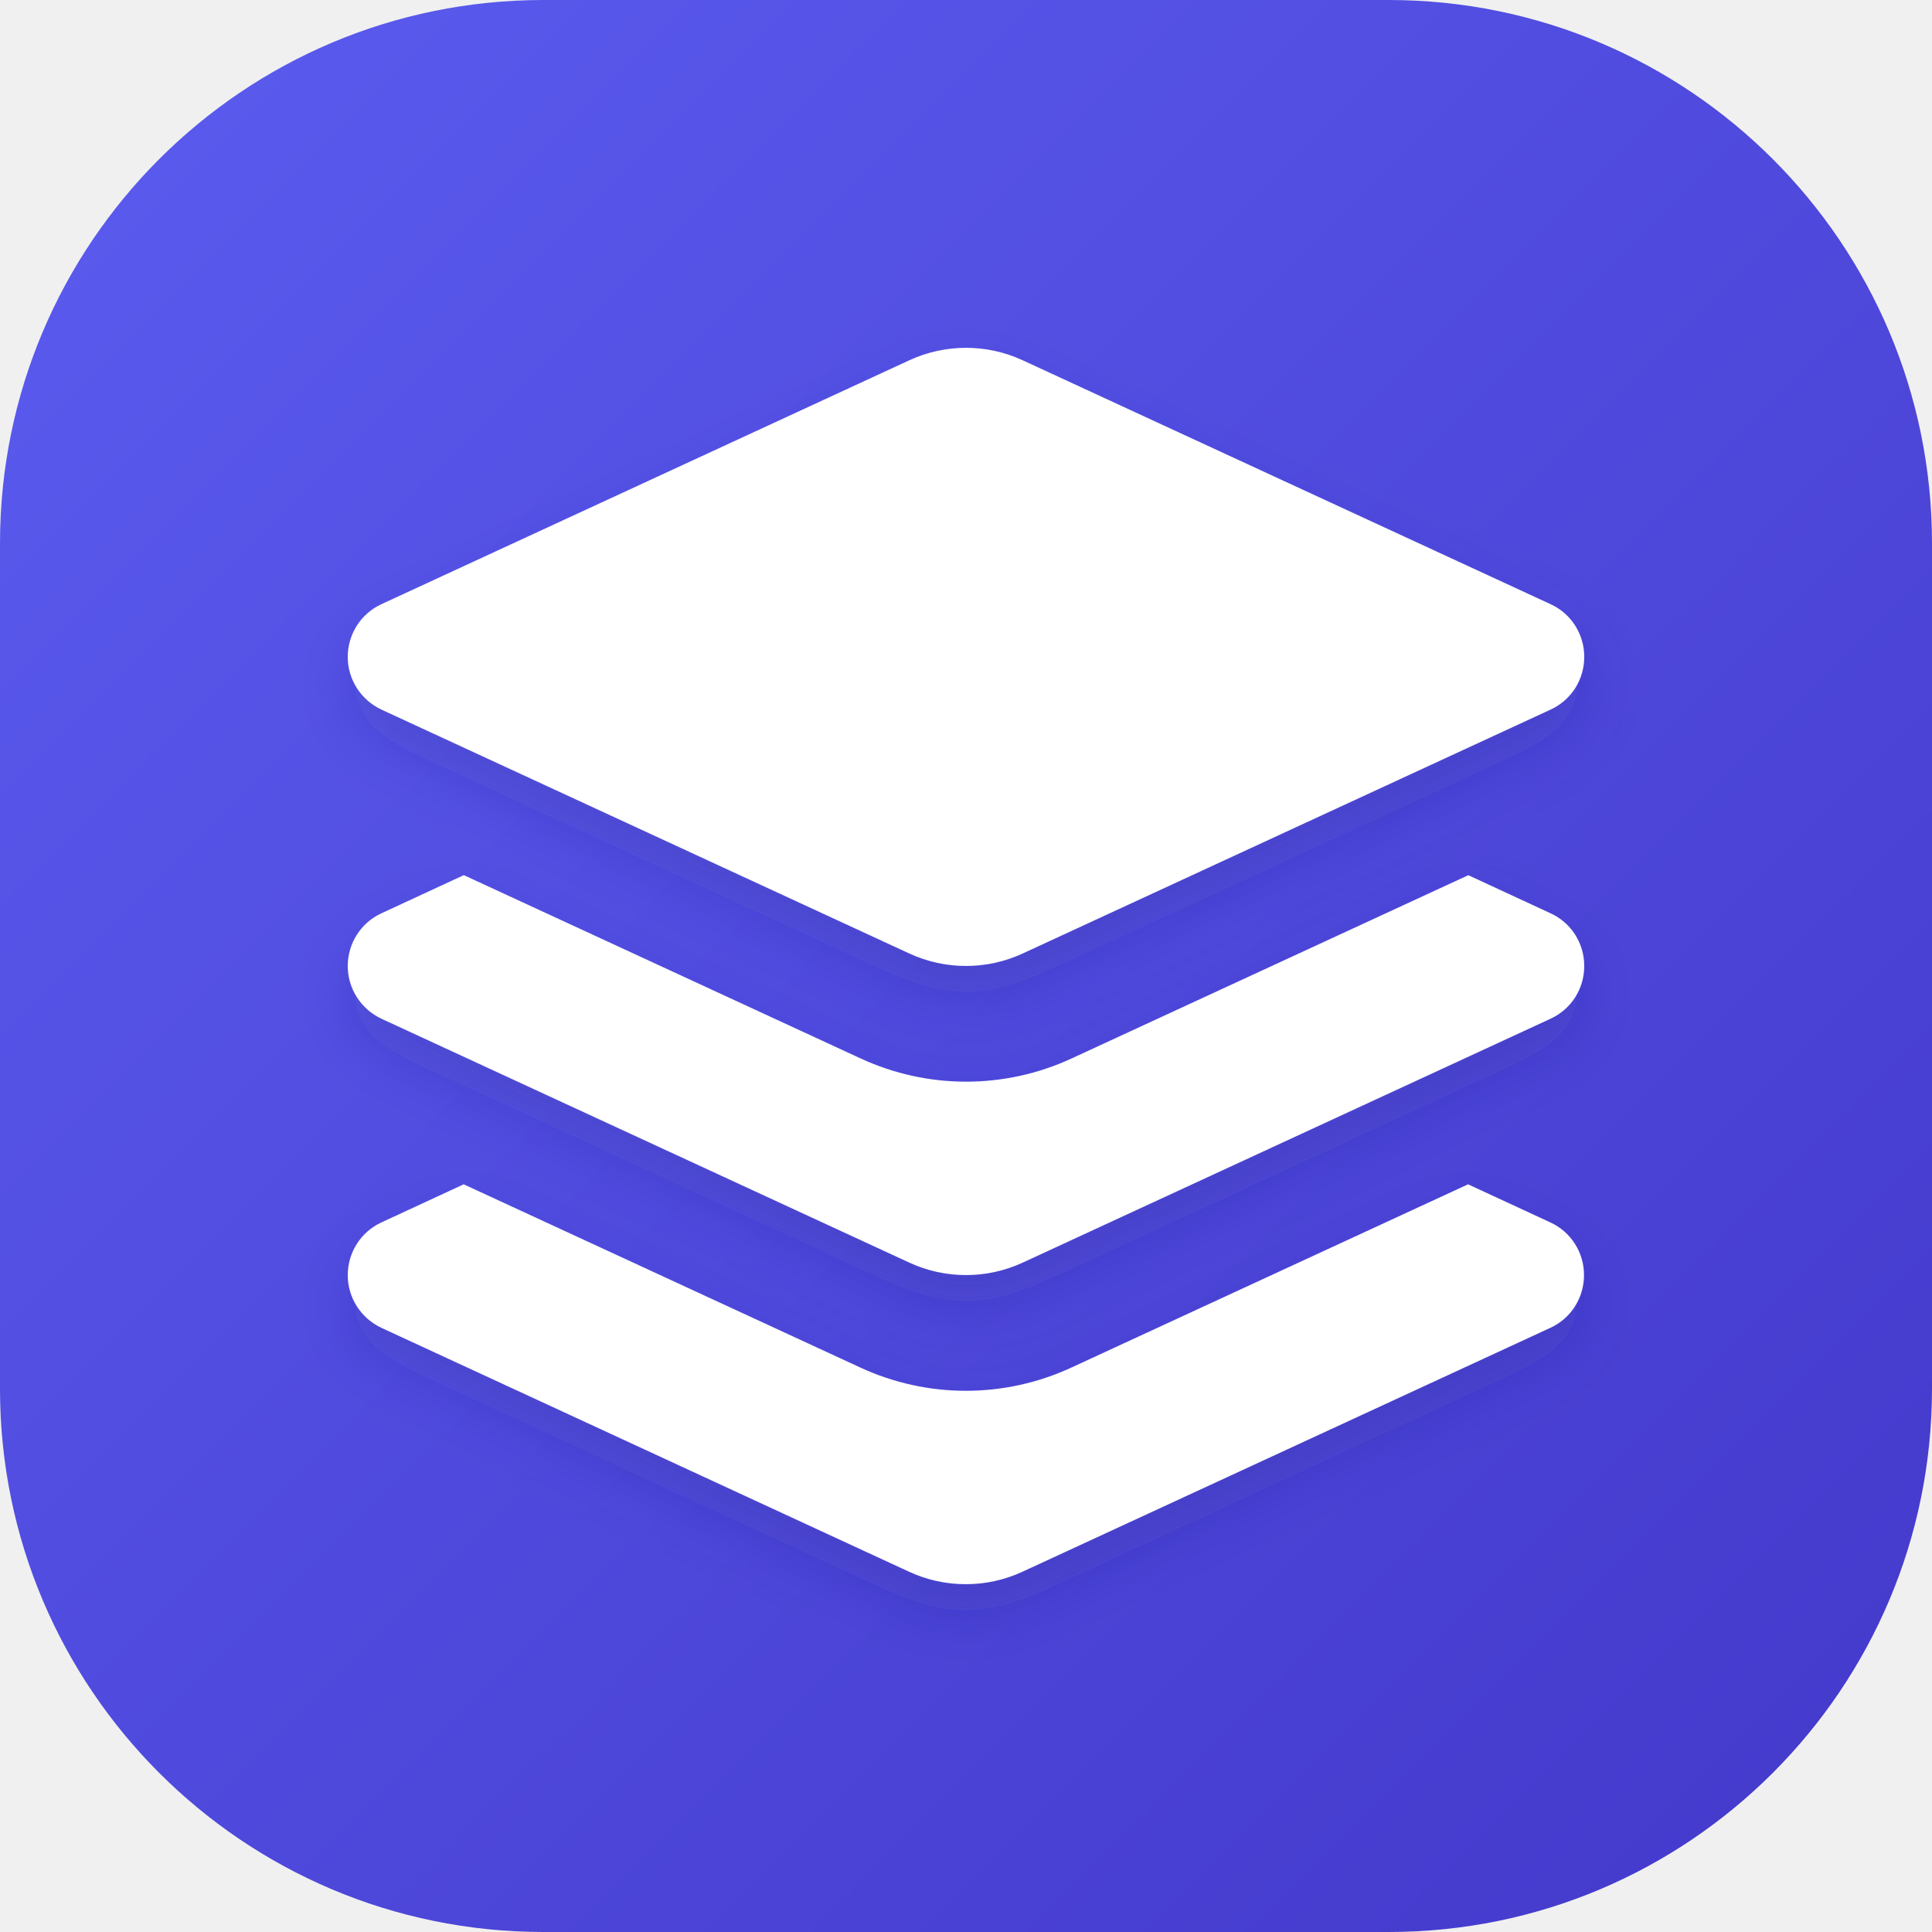
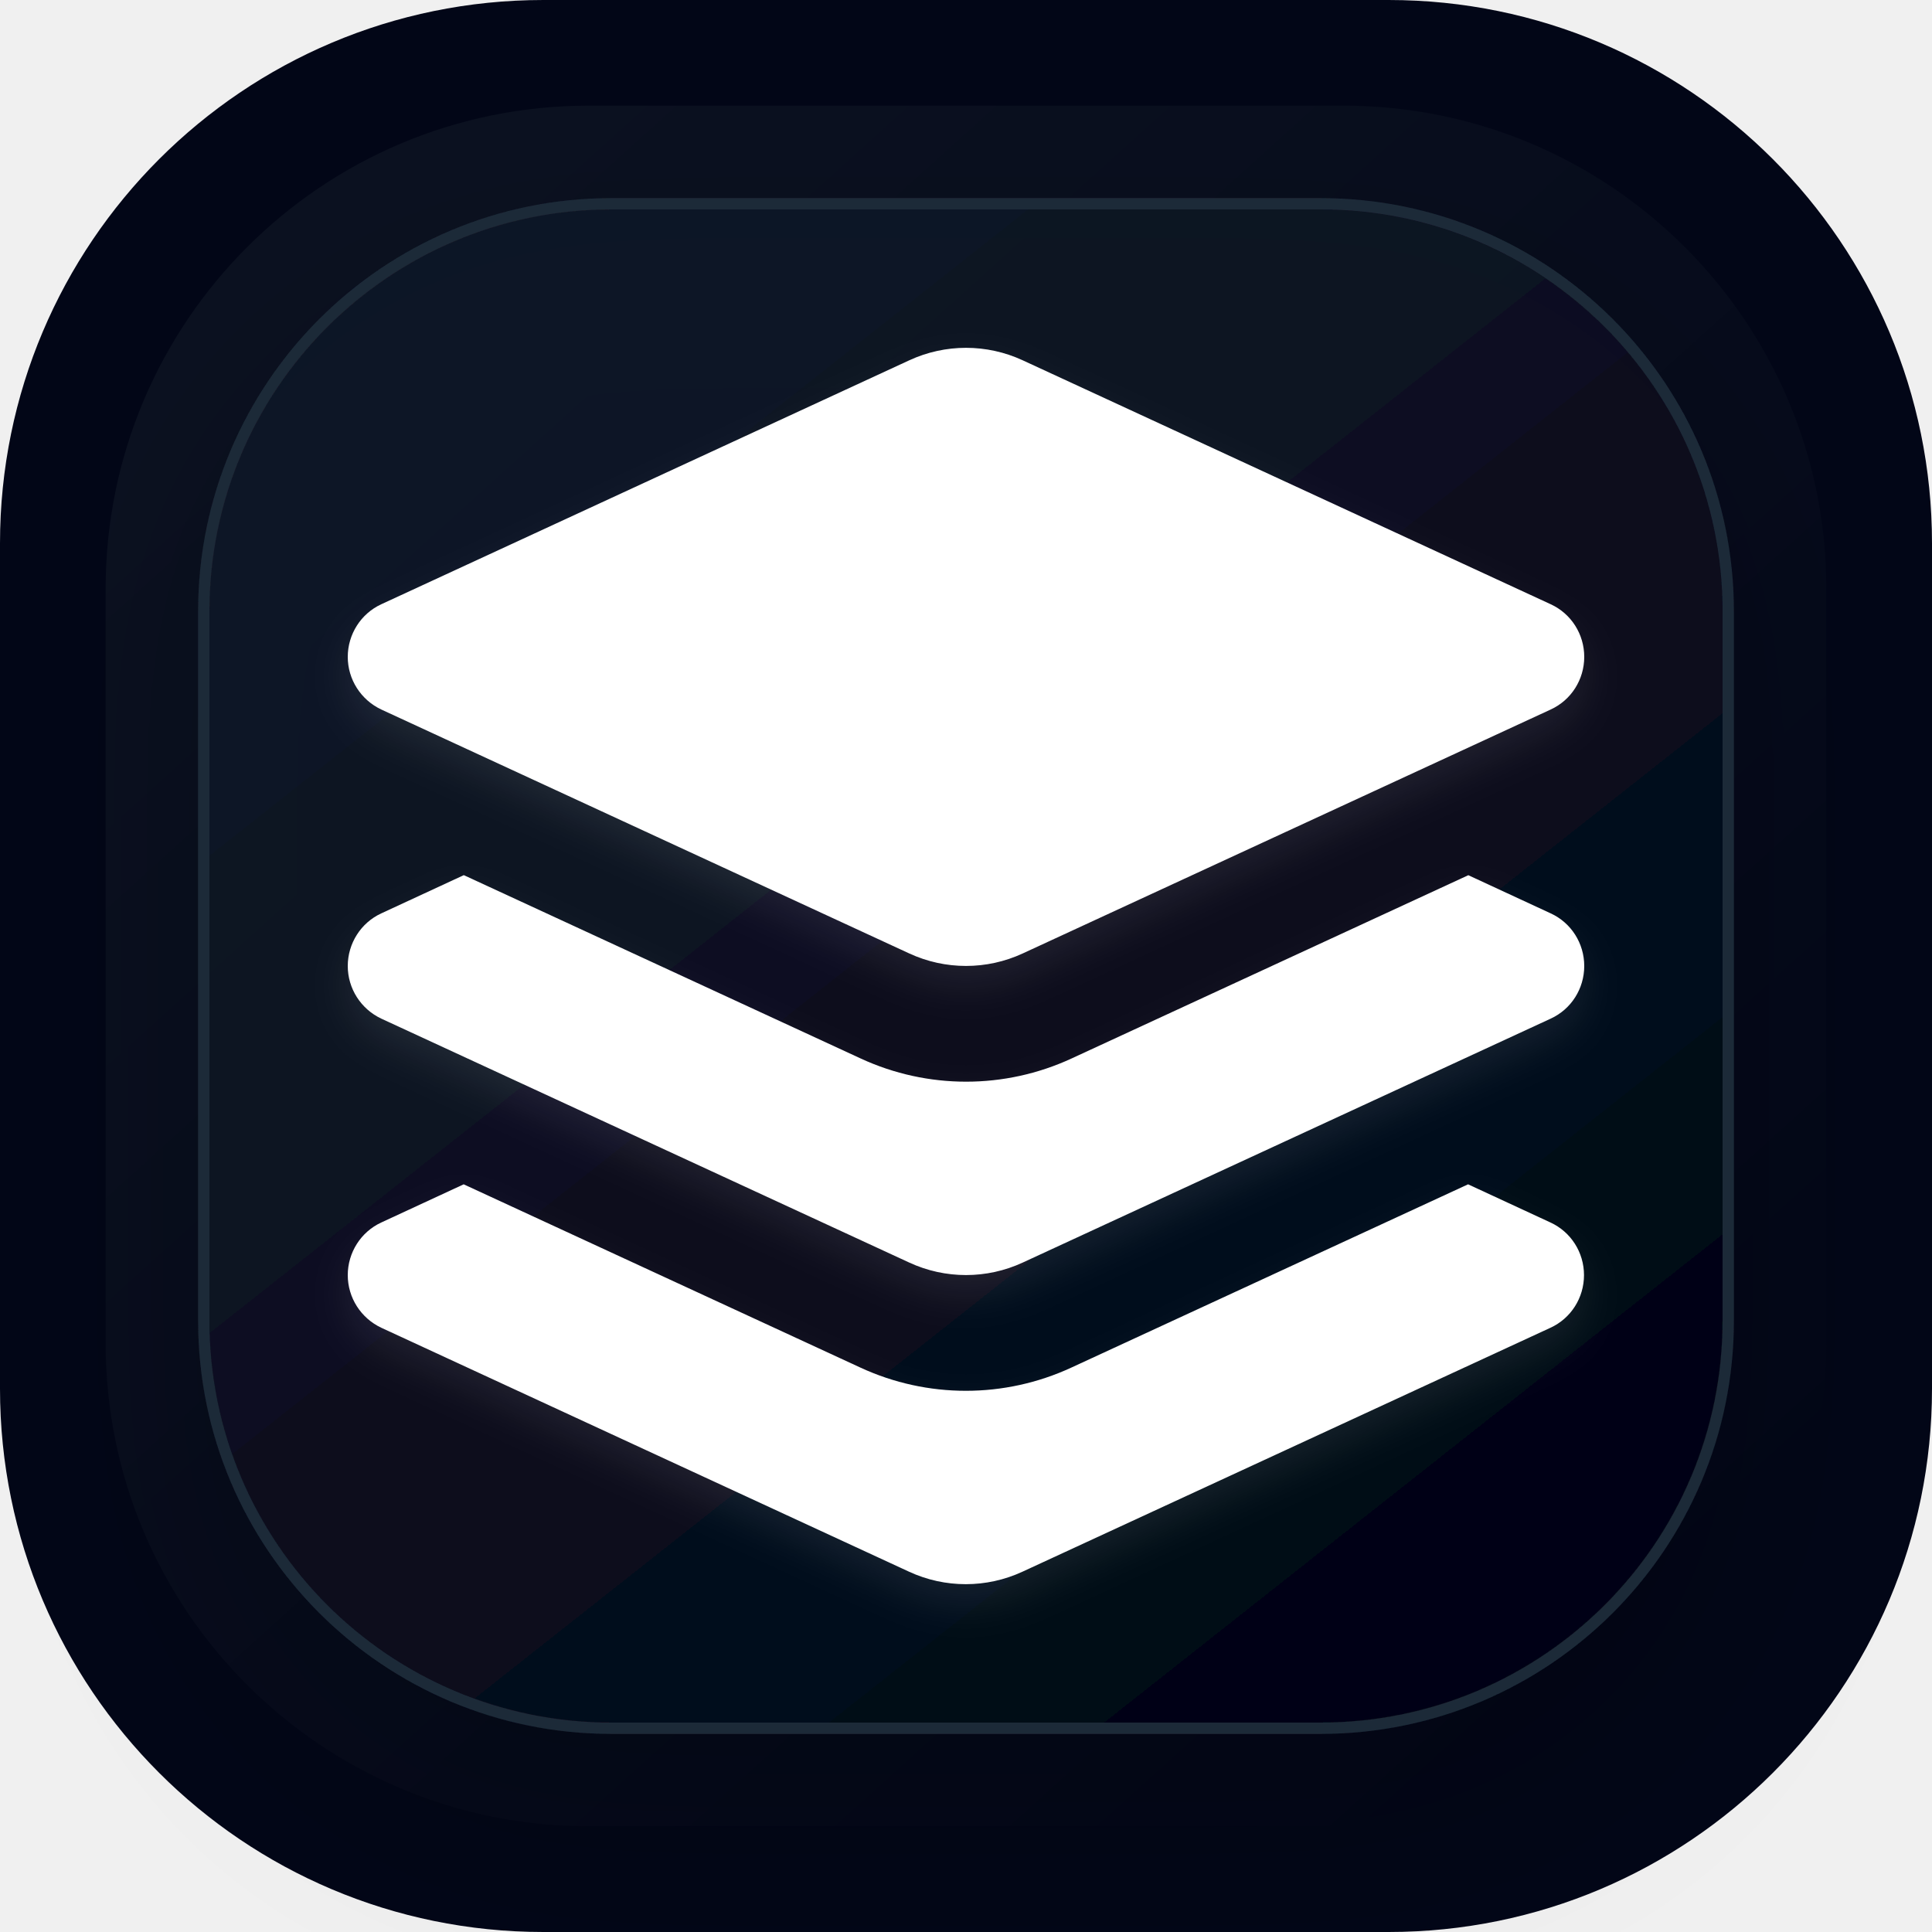
<svg xmlns="http://www.w3.org/2000/svg" viewBox="0 0 512 512">
  <defs>
-     <linearGradient id="bg" x1="0%" y1="0%" x2="100%" y2="100%">
-       <stop offset="0%" stop-color="#5b5cf0" />
-       <stop offset="100%" stop-color="#4338ca" />
+     <linearGradient id="bg" x1="14%" y1="10%" x2="88%" y2="92%">
+       <stop offset="0%" stop-color="#0b1120" />
+       <stop offset="100%" stop-color="#020617" />
+     </linearGradient>
+     <linearGradient id="surface" x1="20%" y1="12%" x2="80%" y2="88%">
+       <stop offset="0%" stop-color="#111827" stop-opacity="0.96" />
+       <stop offset="100%" stop-color="#020617" stop-opacity="0.96" />
    </linearGradient>
    <filter id="shadow" x="-20%" y="-20%" width="140%" height="140%">
-       <feDropShadow dx="0" dy="12" stdDeviation="12" flood-color="#312e81" flood-opacity="0.18" />
+       <feDropShadow dx="0" dy="24" stdDeviation="24" flood-color="#020617" flood-opacity="0.18" />
+     </filter>
+     <filter id="glyphShadow" x="-20%" y="-20%" width="140%" height="140%">
+       <feDropShadow dx="0" dy="8" stdDeviation="8" flood-color="#ffffff" flood-opacity="0.08" />
    </filter>
  </defs>
-   <rect width="512" height="512" rx="144" fill="url(#bg)" />
-   <g filter="url(#shadow)" transform="translate(51.2 51.2) scale(0.64)">
+   <rect width="512" height="512" rx="144" fill="#020617" />
+   <rect x="28" y="28" width="456" height="456" rx="128" fill="url(#bg)" />
+   <g filter="url(#shadow)">
+     <rect x="54" y="54" width="404" height="404" rx="108" fill="url(#surface)" stroke="#1f2937" stroke-width="3" />
+   </g>
+   <g filter="url(#glyphShadow)" transform="translate(51.2 51.2) scale(0.64)">
    <path fill="#ffffff" d="M296.5 69.2C311.4 62.3 328.6 62.3 343.5 69.2L562.1 170.2C570.6 174.1 576 182.6 576 192C576 201.4 570.6 209.9 562.1 213.8L343.5 314.8C328.6 321.7 311.4 321.7 296.5 314.8L77.9 213.8C69.4 209.8 64 201.3 64 192C64 182.7 69.4 174.1 77.9 170.2L296.5 69.2zM112.1 282.4L276.4 358.3C304.1 371.1 336 371.1 363.7 358.3L528 282.4L562.1 298.2C570.6 302.1 576 310.6 576 320C576 329.4 570.6 337.9 562.1 341.8L343.5 442.8C328.6 449.7 311.4 449.7 296.5 442.8L77.9 341.8C69.4 337.8 64 329.3 64 320C64 310.7 69.4 302.1 77.9 298.2L112 282.4zM77.9 426.2L112 410.4L276.3 486.3C304 499.1 335.9 499.1 363.6 486.3L527.9 410.4L562 426.2C570.5 430.1 575.9 438.6 575.9 448C575.9 457.4 570.5 465.9 562 469.8L343.4 570.8C328.5 577.7 311.3 577.7 296.4 570.8L77.9 469.8C69.4 465.8 64 457.3 64 448C64 438.7 69.4 430.1 77.9 426.2z" />
  </g>
</svg>
